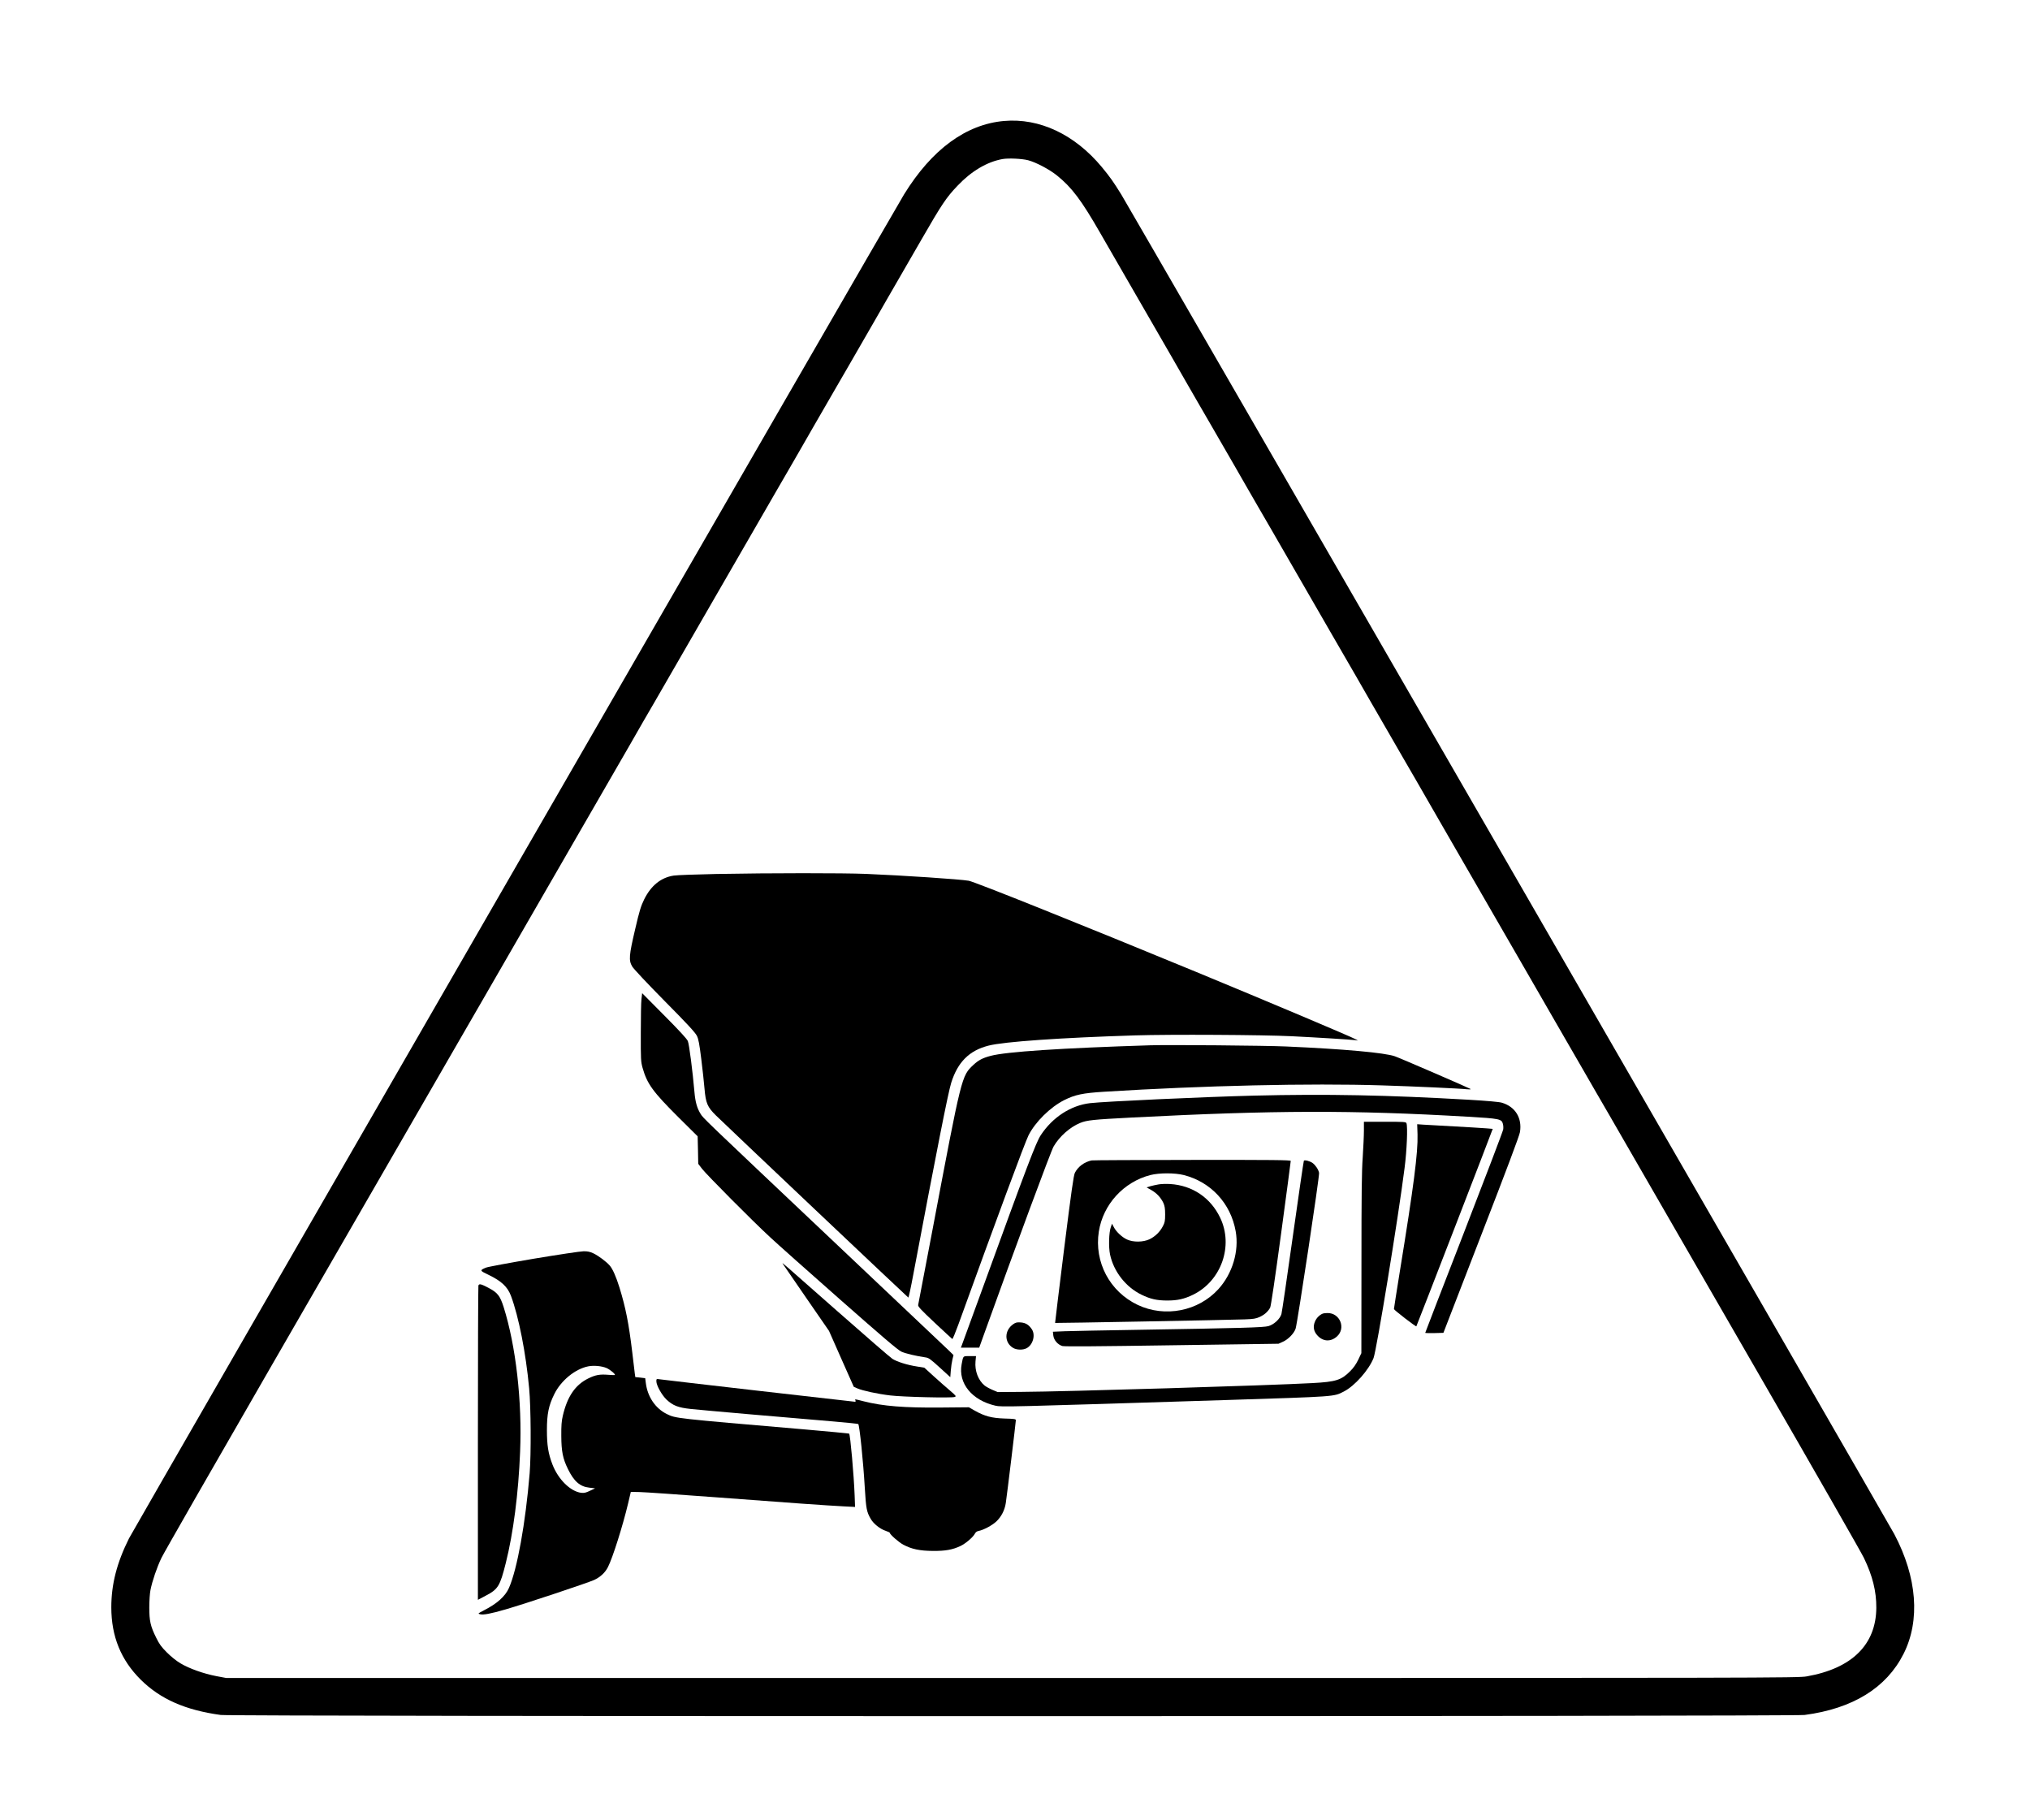
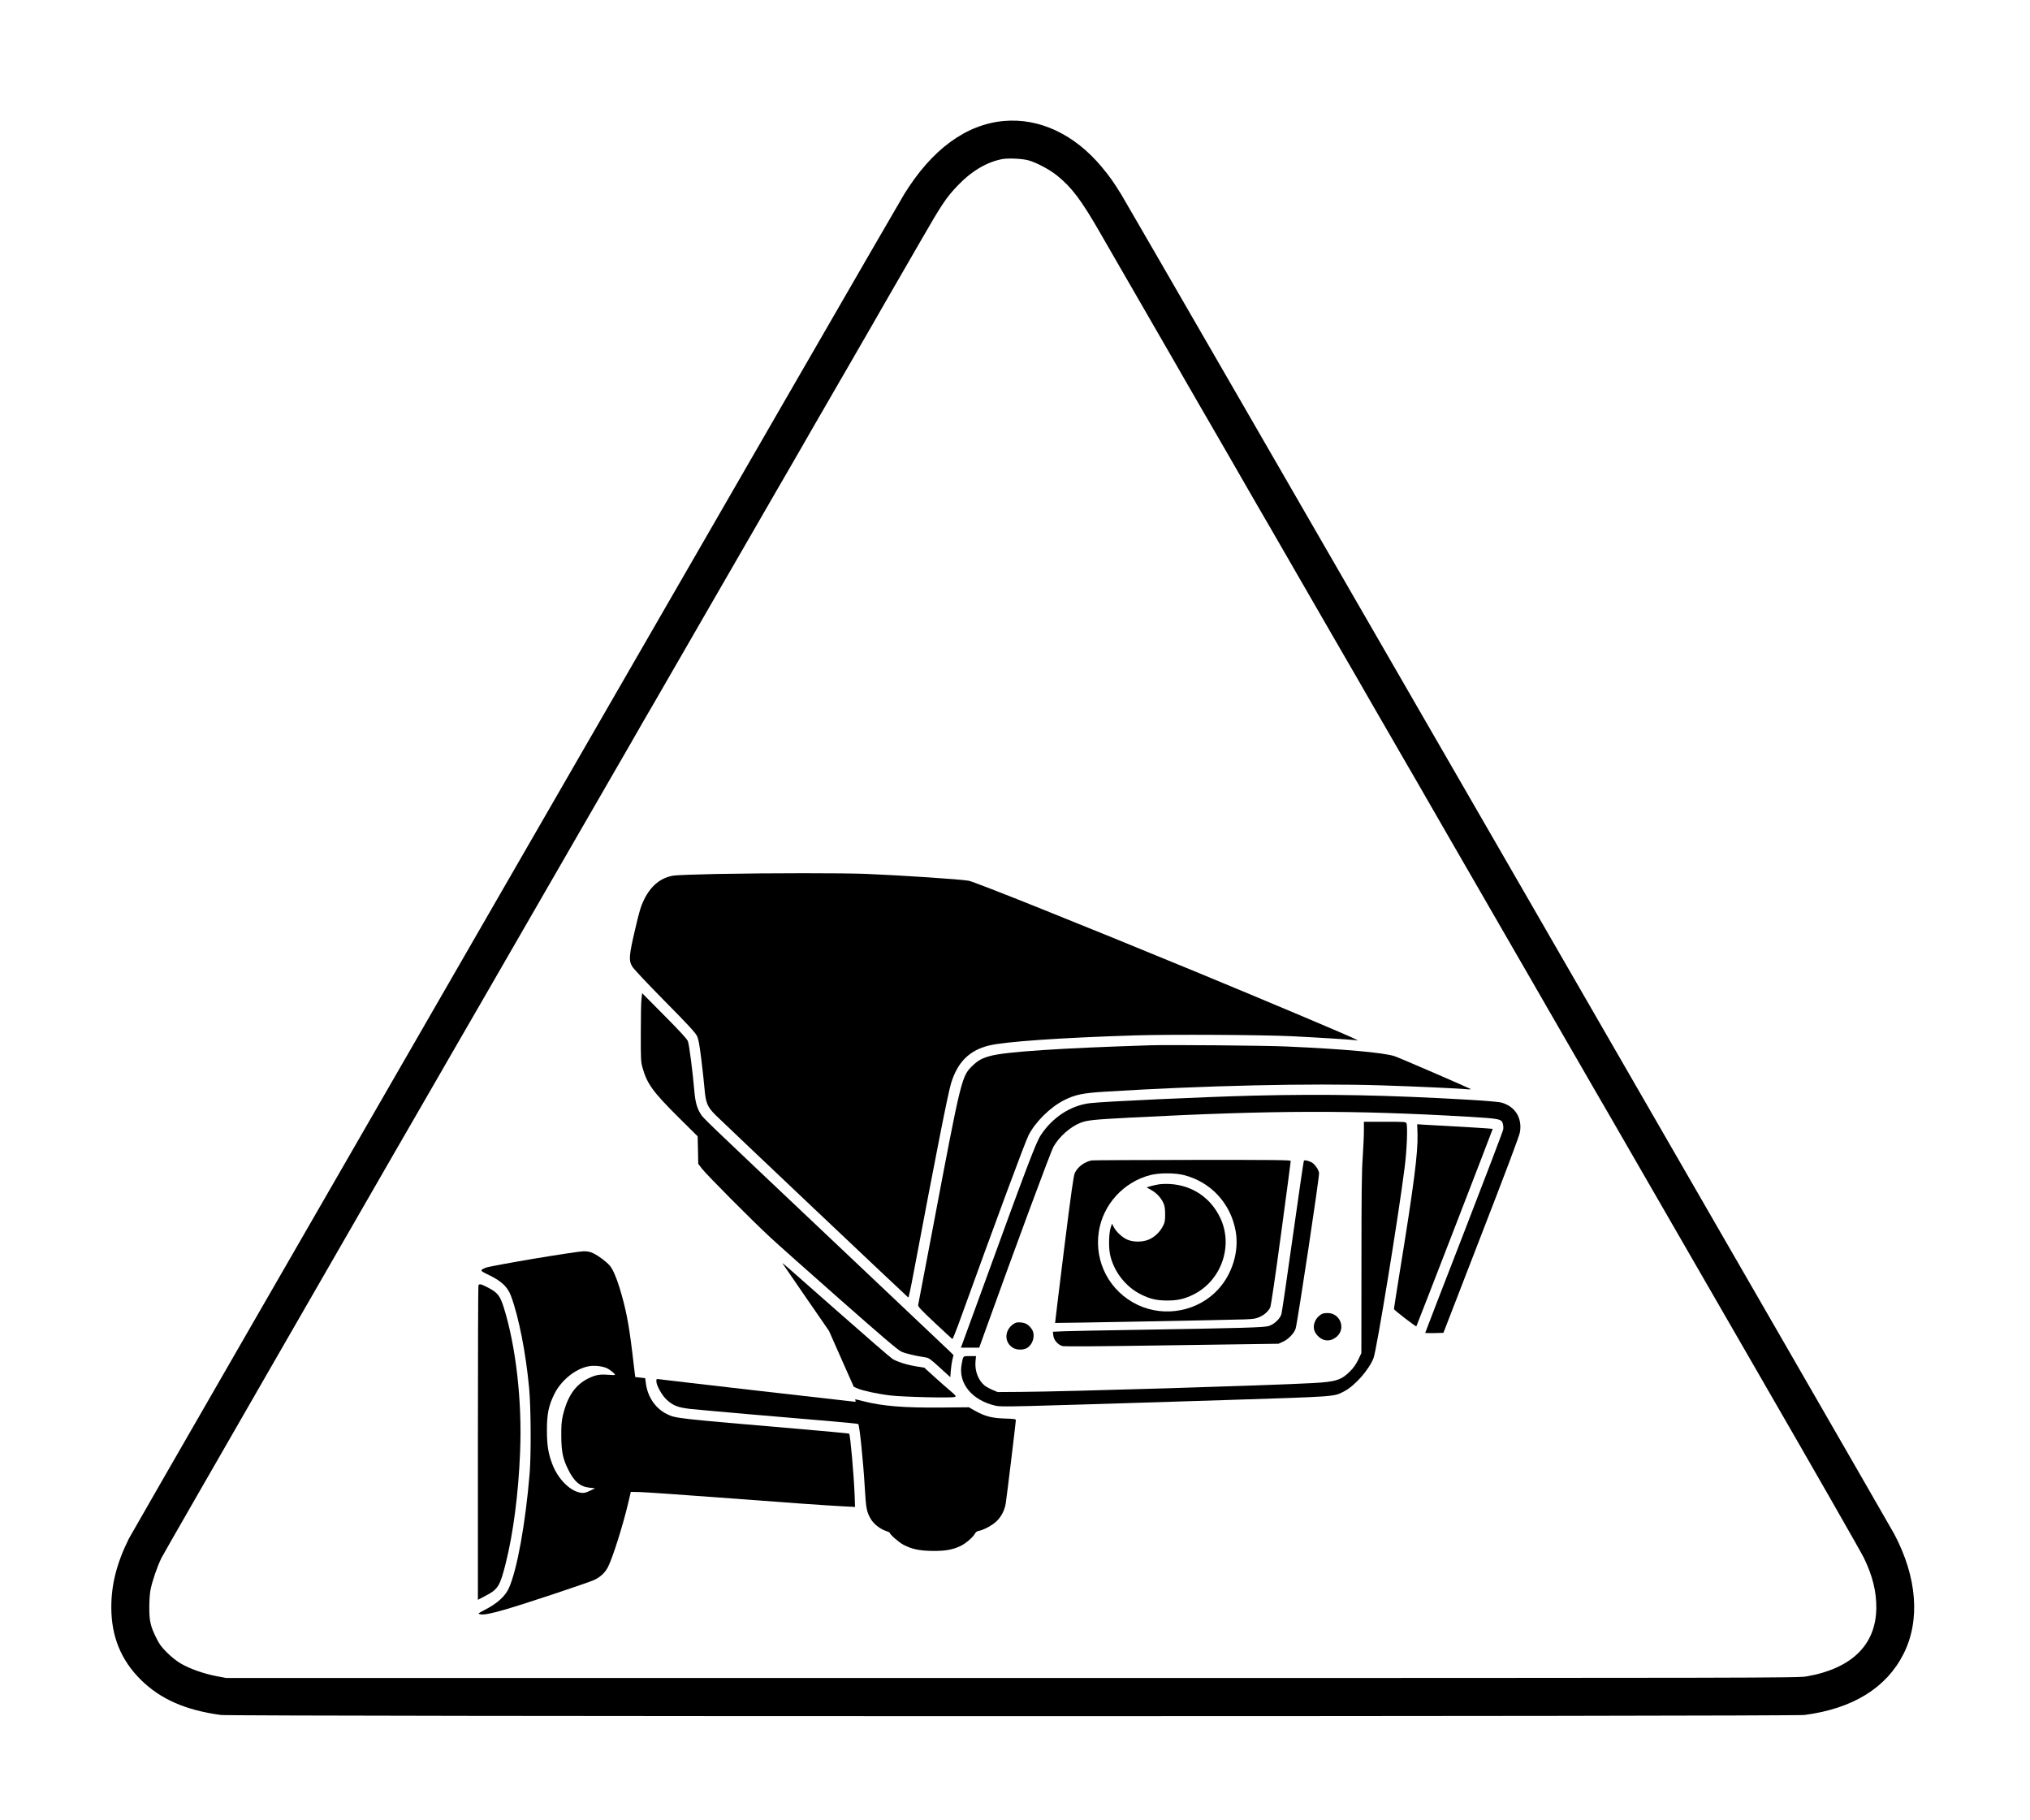
- <svg xmlns="http://www.w3.org/2000/svg" version="1.0" width="2400pt" height="2151pt" viewBox="0 0 2400 2151" preserveAspectRatio="xMidYMid meet">
-   <g transform="translate(0,2151) scale(0.1,-0.1)" fill="#000000" stroke="none">
-     <path d="M11870 20080 c-450 -40 -853 -336 -1181 -867 -114 -184 -9114 -15789 -9164 -15888 -144 -289 -209 -542 -209 -815 0 -343 114 -623 348 -855 231 -229 527 -360 946 -417 142 -19 18578 -19 18725 0 570 75 967 320 1170 722 200 396 160 906 -109 1415 -70 132 -9047 15686 -9139 15835 -96 155 -133 207 -232 327 -320 384 -735 580 -1155 543z m285 -464 c94 -25 252 -108 342 -181 174 -140 288 -291 511 -680 41 -71 107 -186 147 -255 39 -69 107 -186 150 -260 126 -219 224 -389 280 -485 49 -85 101 -175 280 -485 42 -74 111 -193 152 -265 42 -71 108 -186 147 -255 40 -69 107 -185 149 -257 106 -183 220 -381 282 -488 29 -49 86 -150 128 -223 42 -72 110 -189 150 -260 40 -70 109 -188 152 -262 74 -129 125 -217 300 -520 43 -74 112 -193 153 -265 41 -71 98 -170 127 -220 28 -49 86 -150 128 -222 72 -125 112 -193 301 -520 129 -226 221 -384 281 -488 32 -55 90 -156 130 -225 40 -69 107 -186 150 -260 43 -74 111 -192 152 -262 82 -143 191 -333 278 -483 61 -106 157 -271 281 -487 42 -73 111 -191 152 -263 41 -71 108 -186 147 -255 40 -69 98 -170 130 -225 59 -102 142 -245 280 -485 43 -74 110 -191 150 -260 40 -69 116 -201 170 -295 54 -93 139 -239 187 -324 49 -84 132 -228 185 -320 53 -91 129 -223 169 -293 41 -71 107 -185 148 -255 168 -293 448 -777 518 -898 41 -71 607 -1052 1258 -2180 651 -1127 1207 -2099 1236 -2160 103 -213 148 -395 147 -590 -3 -436 -288 -717 -823 -811 -102 -18 -397 -19 -9395 -19 l-9290 0 -117 22 c-151 29 -319 89 -422 150 -50 29 -113 80 -163 130 -66 66 -90 99 -127 175 -67 135 -81 197 -81 358 0 75 6 166 14 205 21 106 76 268 130 380 26 55 604 1063 1283 2240 1489 2580 1332 2307 1443 2500 90 156 395 685 540 935 40 69 106 184 147 255 41 72 118 205 171 296 53 92 136 236 185 320 48 85 133 231 187 324 94 164 163 282 319 553 109 189 216 374 281 487 32 55 90 156 130 225 39 69 107 186 150 260 43 74 110 191 150 260 40 69 98 170 130 225 79 137 167 290 429 743 42 72 109 189 149 260 41 70 100 172 132 227 67 117 144 250 430 745 190 329 232 402 300 520 40 69 132 229 205 355 73 127 165 286 205 355 40 69 107 186 150 260 43 74 112 194 153 265 42 72 109 187 149 257 40 71 108 188 150 260 42 73 99 174 128 223 62 107 176 305 282 488 42 72 109 188 149 257 39 69 105 184 147 255 41 72 108 189 150 260 41 72 110 191 152 265 43 74 102 176 130 225 58 99 169 292 280 485 239 415 293 496 425 634 164 173 349 283 533 316 70 12 228 5 302 -14z" />
-     <path d="M8470 11179 c-239 -5 -466 -13 -505 -19 -151 -23 -268 -118 -349 -281 -39 -80 -56 -134 -107 -354 -73 -311 -77 -367 -35 -439 16 -28 178 -200 385 -410 265 -267 363 -374 380 -410 19 -37 30 -98 52 -275 15 -124 33 -281 38 -348 15 -174 34 -218 135 -318 105 -104 2266 -2149 2275 -2153 4 -1 31 123 59 275 276 1461 412 2151 448 2264 77 245 213 381 441 439 182 47 860 94 1733 121 414 13 1507 7 1855 -10 286 -14 702 -40 745 -46 l35 -5 -27 15 c-57 32 -1065 457 -1883 795 -1367 564 -2622 1067 -2692 1079 -104 18 -779 63 -1213 81 -278 11 -1125 11 -1770 -1z" />
-     <path d="M7584 9702 c-5 -37 -8 -218 -8 -402 -1 -316 1 -340 21 -413 54 -190 121 -282 426 -586 l225 -223 4 -163 3 -162 45 -59 c54 -70 594 -614 802 -806 80 -75 451 -405 823 -733 512 -451 690 -603 731 -622 50 -23 170 -51 284 -68 40 -5 59 -19 170 -120 l125 -114 6 77 c3 43 12 102 19 131 l13 53 -54 53 c-30 29 -648 614 -1374 1300 -1557 1472 -1528 1444 -1562 1498 -42 67 -63 142 -73 261 -21 241 -62 563 -78 600 -11 26 -101 124 -278 302 l-262 264 -8 -68z" />
-     <path d="M13600 9154 c-1053 -33 -1705 -76 -1888 -125 -95 -25 -144 -51 -203 -106 -141 -132 -138 -118 -483 -1943 -92 -481 -168 -885 -171 -896 -4 -17 34 -58 196 -210 111 -104 204 -190 208 -192 5 -1 36 75 71 170 447 1236 788 2155 830 2238 80 158 257 333 422 416 128 64 218 83 473 99 1173 73 2433 102 3285 75 363 -11 932 -37 1005 -46 30 -3 46 -2 40 4 -11 9 -830 364 -894 386 -118 42 -603 86 -1286 116 -232 11 -1392 21 -1605 14z" />
-     <path d="M14825 8559 c-596 -15 -1765 -69 -1938 -89 -228 -27 -442 -166 -582 -378 -57 -87 -153 -338 -705 -1857 -120 -330 -223 -612 -229 -627 l-11 -28 109 0 108 0 53 148 c371 1032 794 2174 826 2229 69 119 194 230 314 279 82 33 151 40 610 64 1694 87 2604 89 3969 10 380 -22 404 -27 419 -84 5 -17 7 -47 4 -66 -2 -19 -211 -567 -463 -1217 -253 -650 -459 -1185 -459 -1188 0 -3 48 -4 107 -3 l108 3 447 1155 c294 757 452 1177 458 1218 27 166 -55 300 -213 347 -33 10 -170 22 -387 35 -968 56 -1689 70 -2545 49z" />
-     <path d="M16125 8143 c0 -60 -7 -200 -14 -313 -12 -159 -15 -444 -15 -1260 l-1 -1055 -37 -78 c-26 -53 -56 -97 -96 -136 -104 -105 -169 -125 -444 -140 -507 -28 -2915 -101 -3448 -104 l-275 -2 -62 26 c-33 14 -74 37 -91 50 -77 63 -119 174 -109 286 l6 63 -74 0 c-83 0 -76 7 -96 -97 -42 -224 121 -425 399 -489 72 -17 134 -15 2707 66 1343 43 1290 39 1414 102 127 65 294 253 350 395 36 93 292 1656 367 2248 27 207 38 488 22 528 -7 16 -29 17 -255 17 l-248 0 0 -107z" />
-     <path d="M16759 8100 c6 -214 -44 -605 -210 -1624 -38 -236 -69 -434 -69 -440 0 -11 259 -211 265 -204 6 8 905 2331 903 2334 -4 3 -438 30 -628 39 -69 3 -157 8 -195 11 l-70 5 4 -121z" />
-     <path d="M12905 7793 c-87 -19 -159 -73 -197 -146 -15 -31 -41 -210 -128 -905 -59 -477 -107 -868 -106 -870 4 -3 2054 35 2239 42 107 4 135 8 180 29 57 26 100 65 124 111 9 18 58 347 129 874 63 465 114 852 114 859 0 11 -214 13 -1167 12 -643 -1 -1177 -3 -1188 -6z m1091 -173 c321 -82 555 -336 613 -664 42 -235 -38 -501 -204 -684 -238 -262 -632 -339 -954 -187 -331 157 -516 506 -460 867 50 320 292 586 609 668 106 27 289 27 396 0z" />
-     <path d="M13700 7510 c-30 -5 -75 -15 -100 -22 l-44 -14 55 -31 c64 -36 113 -89 143 -152 16 -36 21 -66 21 -136 0 -78 -4 -97 -27 -140 -35 -68 -92 -122 -158 -154 -75 -35 -191 -37 -265 -3 -60 27 -129 92 -157 147 l-21 40 -14 -40 c-23 -63 -28 -237 -9 -325 43 -201 186 -384 371 -474 104 -51 183 -69 305 -69 122 0 201 18 306 69 333 163 479 577 320 909 -113 237 -329 383 -591 399 -44 3 -105 1 -135 -4z" />
-     <path d="M15415 7789 c-3 -4 -62 -406 -130 -891 -68 -486 -129 -900 -135 -921 -17 -57 -86 -122 -152 -142 -58 -17 -311 -24 -1588 -45 -371 -6 -740 -13 -819 -16 l-143 -6 5 -45 c6 -54 53 -108 107 -124 24 -7 434 -4 1295 9 l1260 18 53 24 c62 27 133 100 150 156 22 71 284 1807 277 1840 -7 38 -41 90 -76 116 -30 23 -97 40 -104 27z" />
-     <path d="M6310 6631 c-289 -49 -543 -96 -564 -105 -77 -32 -76 -35 31 -86 151 -73 223 -140 264 -248 92 -247 176 -674 215 -1093 21 -223 24 -778 6 -1004 -49 -590 -147 -1135 -245 -1356 -44 -99 -141 -186 -297 -265 -70 -36 -72 -38 -46 -45 39 -11 125 5 304 57 235 68 967 312 1047 348 74 35 129 86 163 153 56 110 174 484 237 748 l33 140 103 -2 c57 -1 464 -29 904 -62 881 -67 1299 -96 1507 -107 l137 -7 -5 139 c-9 235 -51 715 -65 728 -2 2 -247 25 -544 51 -1520 130 -1504 128 -1611 180 -135 66 -229 204 -249 369 l-7 55 -59 7 -58 6 -6 42 c-3 22 -16 136 -30 251 -42 348 -78 527 -151 765 -41 132 -82 223 -116 261 -40 46 -133 115 -191 143 -43 20 -70 26 -119 25 -35 0 -299 -40 -588 -88z m861 -1292 c43 -19 108 -74 98 -82 -2 -3 -38 -1 -79 2 -98 8 -150 -1 -235 -43 -154 -76 -248 -213 -301 -441 -15 -62 -19 -117 -18 -240 1 -182 18 -267 79 -391 71 -145 142 -207 252 -219 l68 -8 -60 -29 c-48 -23 -69 -28 -104 -24 -127 16 -272 159 -340 336 -49 127 -65 226 -65 405 0 190 20 290 87 425 79 161 246 298 402 329 66 13 159 4 216 -20z" />
-     <path d="M9254 6572 c4 -7 129 -188 277 -403 l270 -391 146 -330 147 -331 43 -19 c62 -27 237 -65 388 -83 148 -18 727 -32 762 -18 21 8 17 13 -55 75 -43 36 -129 112 -191 168 l-113 103 -86 14 c-117 18 -237 56 -292 91 -25 16 -320 272 -656 568 -653 576 -652 576 -640 556z" />
-     <path d="M5656 6314 c-3 -9 -6 -848 -6 -1865 l0 -1850 91 48 c148 77 170 113 239 388 88 350 150 824 169 1313 25 601 -50 1253 -195 1713 -43 134 -72 170 -183 228 -86 45 -106 49 -115 25z" />
-     <path d="M15640 5983 c-38 -15 -74 -50 -92 -91 -28 -63 -18 -120 30 -171 66 -70 154 -74 227 -10 111 98 37 281 -112 278 -21 0 -45 -3 -53 -6z" />
-     <path d="M11980 5858 c-108 -74 -109 -219 -1 -282 42 -24 114 -26 158 -3 76 40 108 158 61 226 -36 52 -71 74 -130 79 -44 3 -59 0 -88 -20z" />
-     <path d="M7760 5182 c0 -48 65 -164 120 -216 76 -71 137 -95 287 -111 121 -13 1075 -97 1691 -148 155 -13 285 -27 289 -30 15 -16 59 -441 77 -752 15 -251 22 -287 72 -372 32 -55 109 -117 174 -138 27 -9 50 -20 50 -24 0 -19 105 -111 159 -140 99 -53 196 -73 351 -74 148 -1 231 14 325 58 61 29 149 104 170 145 10 19 25 30 47 34 57 11 156 64 206 110 60 56 100 134 113 218 13 83 119 958 119 980 0 14 -18 17 -132 20 -152 5 -237 27 -355 94 l-68 39 -330 -3 c-432 -4 -688 16 -915 74 -112 28 -104 28 -96 9 3 -8 1 -15 -4 -15 -16 0 -2272 259 -2312 266 -37 6 -38 5 -38 -24z" />
+ <svg xmlns="http://www.w3.org/2000/svg" version="1.1" id="Слой_1" x="0px" y="0px" viewBox="0 0 2400 2151" style="enable-background:new 0 0 2400 2151;" xml:space="preserve">
+   <g transform="translate(0,2151) scale(0.1,-0.1)">
+     <path d="M11870,20080c-450-40-853-336-1181-867c-114-184-9114-15789-9164-15888c-144-289-209-542-209-815c0-343,114-623,348-855   c231-229,527-360,946-417c142-19,18578-19,18725,0c570,75,967,320,1170,722c200,396,160,906-109,1415   c-70,132-9047,15686-9139,15835c-96,155-133,207-232,327C12705,19921,12290,20117,11870,20080z M12155,19616c94-25,252-108,342-181   c174-140,288-291,511-680c41-71,107-186,147-255c39-69,107-186,150-260c126-219,224-389,280-485c49-85,101-175,280-485   c42-74,111-193,152-265c42-71,108-186,147-255c40-69,107-185,149-257c106-183,220-381,282-488c29-49,86-150,128-223   c42-72,110-189,150-260c40-70,109-188,152-262c74-129,125-217,300-520c43-74,112-193,153-265c41-71,98-170,127-220   c28-49,86-150,128-222c72-125,112-193,301-520c129-226,221-384,281-488c32-55,90-156,130-225s107-186,150-260s111-192,152-262   c82-143,191-333,278-483c61-106,157-271,281-487c42-73,111-191,152-263c41-71,108-186,147-255c40-69,98-170,130-225   c59-102,142-245,280-485c43-74,110-191,150-260s116-201,170-295c54-93,139-239,187-324c49-84,132-228,185-320   c53-91,129-223,169-293c41-71,107-185,148-255c168-293,448-777,518-898c41-71,607-1052,1258-2180c651-1127,1207-2099,1236-2160   c103-213,148-395,147-590c-3-436-288-717-823-811c-102-18-397-19-9395-19H2675l-117,22c-151,29-319,89-422,150   c-50,29-113,80-163,130c-66,66-90,99-127,175c-67,135-81,197-81,358c0,75,6,166,14,205c21,106,76,268,130,380   c26,55,2615,4547,2726,4740c90,156,395,685,540,935c40,69,106,184,147,255c41,72,118,205,171,296c53,92,136,236,185,320   c48,85,133,231,187,324c94,164,163,282,319,553c109,189,216,374,281,487c32,55,90,156,130,225c39,69,107,186,150,260   s110,191,150,260s98,170,130,225c79,137,167,290,429,743c42,72,109,189,149,260c41,70,100,172,132,227c67,117,144,250,430,745   c190,329,232,402,300,520c40,69,132,229,205,355c73,127,165,286,205,355s107,186,150,260s112,194,153,265c42,72,109,187,149,257   c40,71,108,188,150,260c42,73,99,174,128,223c62,107,176,305,282,488c42,72,109,188,149,257c39,69,105,184,147,255   c41,72,108,189,150,260c41,72,110,191,152,265c43,74,102,176,130,225c58,99,169,292,280,485c239,415,293,496,425,634   c164,173,349,283,533,316C11923,19642,12081,19635,12155,19616z" />
+     <path d="M8470,11179c-239-5-466-13-505-19c-151-23-268-118-349-281c-39-80-56-134-107-354c-73-311-77-367-35-439   c16-28,178-200,385-410c265-267,363-374,380-410c19-37,30-98,52-275c15-124,33-281,38-348c15-174,34-218,135-318   c105-104,2266-2149,2275-2153c4-1,31,123,59,275c276,1461,412,2151,448,2264c77,245,213,381,441,439c182,47,860,94,1733,121   c414,13,1507,7,1855-10c286-14,702-40,745-46l35-5l-27,15c-57,32-1065,457-1883,795c-1367,564-2622,1067-2692,1079   c-104,18-779,63-1213,81C9962,11191,9115,11191,8470,11179z" />
+     <path d="M7584,9702c-5-37-8-218-8-402c-1-316,1-340,21-413c54-190,121-282,426-586l225-223l4-163l3-162l45-59   c54-70,594-614,802-806c80-75,451-405,823-733c512-451,690-603,731-622c50-23,170-51,284-68c40-5,59-19,170-120l125-114l6,77   c3,43,12,102,19,131l13,53l-54,53c-30,29-648,614-1374,1300C8288,8317,8317,8289,8283,8343c-42,67-63,142-73,261   c-21,241-62,563-78,600c-11,26-101,124-278,302l-262,264L7584,9702z" />
+     <path d="M13600,9154c-1053-33-1705-76-1888-125c-95-25-144-51-203-106c-141-132-138-118-483-1943c-92-481-168-885-171-896   c-4-17,34-58,196-210c111-104,204-190,208-192c5-1,36,75,71,170c447,1236,788,2155,830,2238c80,158,257,333,422,416   c128,64,218,83,473,99c1173,73,2433,102,3285,75c363-11,932-37,1005-46c30-3,46-2,40,4c-11,9-830,364-894,386   c-118,42-603,86-1286,116C14973,9151,13813,9161,13600,9154z" />
+     <path d="M14825,8559c-596-15-1765-69-1938-89c-228-27-442-166-582-378c-57-87-153-338-705-1857c-120-330-223-612-229-627l-11-28   h109h108l53,148c371,1032,794,2174,826,2229c69,119,194,230,314,279c82,33,151,40,610,64c1694,87,2604,89,3969,10   c380-22,404-27,419-84c5-17,7-47,4-66c-2-19-211-567-463-1217c-253-650-459-1185-459-1188s48-4,107-3l108,3l447,1155   c294,757,452,1177,458,1218c27,166-55,300-213,347c-33,10-170,22-387,35C16402,8566,15681,8580,14825,8559z" />
+     <path d="M16125,8143c0-60-7-200-14-313c-12-159-15-444-15-1260l-1-1055l-37-78c-26-53-56-97-96-136c-104-105-169-125-444-140   c-507-28-2915-101-3448-104l-275-2l-62,26c-33,14-74,37-91,50c-77,63-119,174-109,286l6,63h-74c-83,0-76,7-96-97   c-42-224,121-425,399-489c72-17,134-15,2707,66c1343,43,1290,39,1414,102c127,65,294,253,350,395c36,93,292,1656,367,2248   c27,207,38,488,22,528c-7,16-29,17-255,17h-248V8143z" />
+     <path d="M16759,8100c6-214-44-605-210-1624c-38-236-69-434-69-440c0-11,259-211,265-204c6,8,905,2331,903,2334c-4,3-438,30-628,39   c-69,3-157,8-195,11l-70,5L16759,8100z" />
+     <path d="M12905,7793c-87-19-159-73-197-146c-15-31-41-210-128-905c-59-477-107-868-106-870c4-3,2054,35,2239,42c107,4,135,8,180,29   c57,26,100,65,124,111c9,18,58,347,129,874c63,465,114,852,114,859c0,11-214,13-1167,12C13450,7798,12916,7796,12905,7793z    M13996,7620c321-82,555-336,613-664c42-235-38-501-204-684c-238-262-632-339-954-187c-331,157-516,506-460,867   c50,320,292,586,609,668C13706,7647,13889,7647,13996,7620z" />
+     <path d="M13700,7510c-30-5-75-15-100-22l-44-14l55-31c64-36,113-89,143-152c16-36,21-66,21-136c0-78-4-97-27-140   c-35-68-92-122-158-154c-75-35-191-37-265-3c-60,27-129,92-157,147l-21,40l-14-40c-23-63-28-237-9-325c43-201,186-384,371-474   c104-51,183-69,305-69s201,18,306,69c333,163,479,577,320,909c-113,237-329,383-591,399C13791,7517,13730,7515,13700,7510z" />
+     <path d="M15415,7789c-3-4-62-406-130-891c-68-486-129-900-135-921c-17-57-86-122-152-142c-58-17-311-24-1588-45   c-371-6-740-13-819-16l-143-6l5-45c6-54,53-108,107-124c24-7,434-4,1295,9l1260,18l53,24c62,27,133,100,150,156   c22,71,284,1807,277,1840c-7,38-41,90-76,116C15489,7785,15422,7802,15415,7789z" />
+     <path d="M6310,6631c-289-49-543-96-564-105c-77-32-76-35,31-86c151-73,223-140,264-248c92-247,176-674,215-1093   c21-223,24-778,6-1004c-49-590-147-1135-245-1356c-44-99-141-186-297-265c-70-36-72-38-46-45c39-11,125,5,304,57   c235,68,967,312,1047,348c74,35,129,86,163,153c56,110,174,484,237,748l33,140l103-2c57-1,464-29,904-62c881-67,1299-96,1507-107   l137-7l-5,139c-9,235-51,715-65,728c-2,2-247,25-544,51c-1520,130-1504,128-1611,180c-135,66-229,204-249,369l-7,55l-59,7l-58,6   l-6,42c-3,22-16,136-30,251c-42,348-78,527-151,765c-41,132-82,223-116,261c-40,46-133,115-191,143c-43,20-70,26-119,25   C6863,6719,6599,6679,6310,6631z M7171,5339c43-19,108-74,98-82c-2-3-38-1-79,2c-98,8-150-1-235-43c-154-76-248-213-301-441   c-15-62-19-117-18-240c1-182,18-267,79-391c71-145,142-207,252-219l68-8l-60-29c-48-23-69-28-104-24c-127,16-272,159-340,336   c-49,127-65,226-65,405c0,190,20,290,87,425c79,161,246,298,402,329C7021,5372,7114,5363,7171,5339z" />
+     <path d="M9254,6572c4-7,129-188,277-403l270-391l146-330l147-331l43-19c62-27,237-65,388-83c148-18,727-32,762-18c21,8,17,13-55,75   c-43,36-129,112-191,168l-113,103l-86,14c-117,18-237,56-292,91c-25,16-320,272-656,568C9241,6592,9242,6592,9254,6572z" />
+     <path d="M5656,6314c-3-9-6-848-6-1865V2599l91,48c148,77,170,113,239,388c88,350,150,824,169,1313c25,601-50,1253-195,1713   c-43,134-72,170-183,228C5685,6334,5665,6338,5656,6314z" />
+     <path d="M15640,5983c-38-15-74-50-92-91c-28-63-18-120,30-171c66-70,154-74,227-10c111,98,37,281-112,278   C15672,5989,15648,5986,15640,5983z" />
+     <path d="M11980,5858c-108-74-109-219-1-282c42-24,114-26,158-3c76,40,108,158,61,226c-36,52-71,74-130,79   C12024,5881,12009,5878,11980,5858z" />
+     <path d="M7760,5182c0-48,65-164,120-216c76-71,137-95,287-111c121-13,1075-97,1691-148c155-13,285-27,289-30c15-16,59-441,77-752   c15-251,22-287,72-372c32-55,109-117,174-138c27-9,50-20,50-24c0-19,105-111,159-140c99-53,196-73,351-74c148-1,231,14,325,58   c61,29,149,104,170,145c10,19,25,30,47,34c57,11,156,64,206,110c60,56,100,134,113,218c13,83,119,958,119,980c0,14-18,17-132,20   c-152,5-237,27-355,94l-68,39l-330-3c-432-4-688,16-915,74c-112,28-104,28-96,9c3-8,1-15-4-15c-16,0-2272,259-2312,266   C7761,5212,7760,5211,7760,5182z" />
  </g>
</svg>
